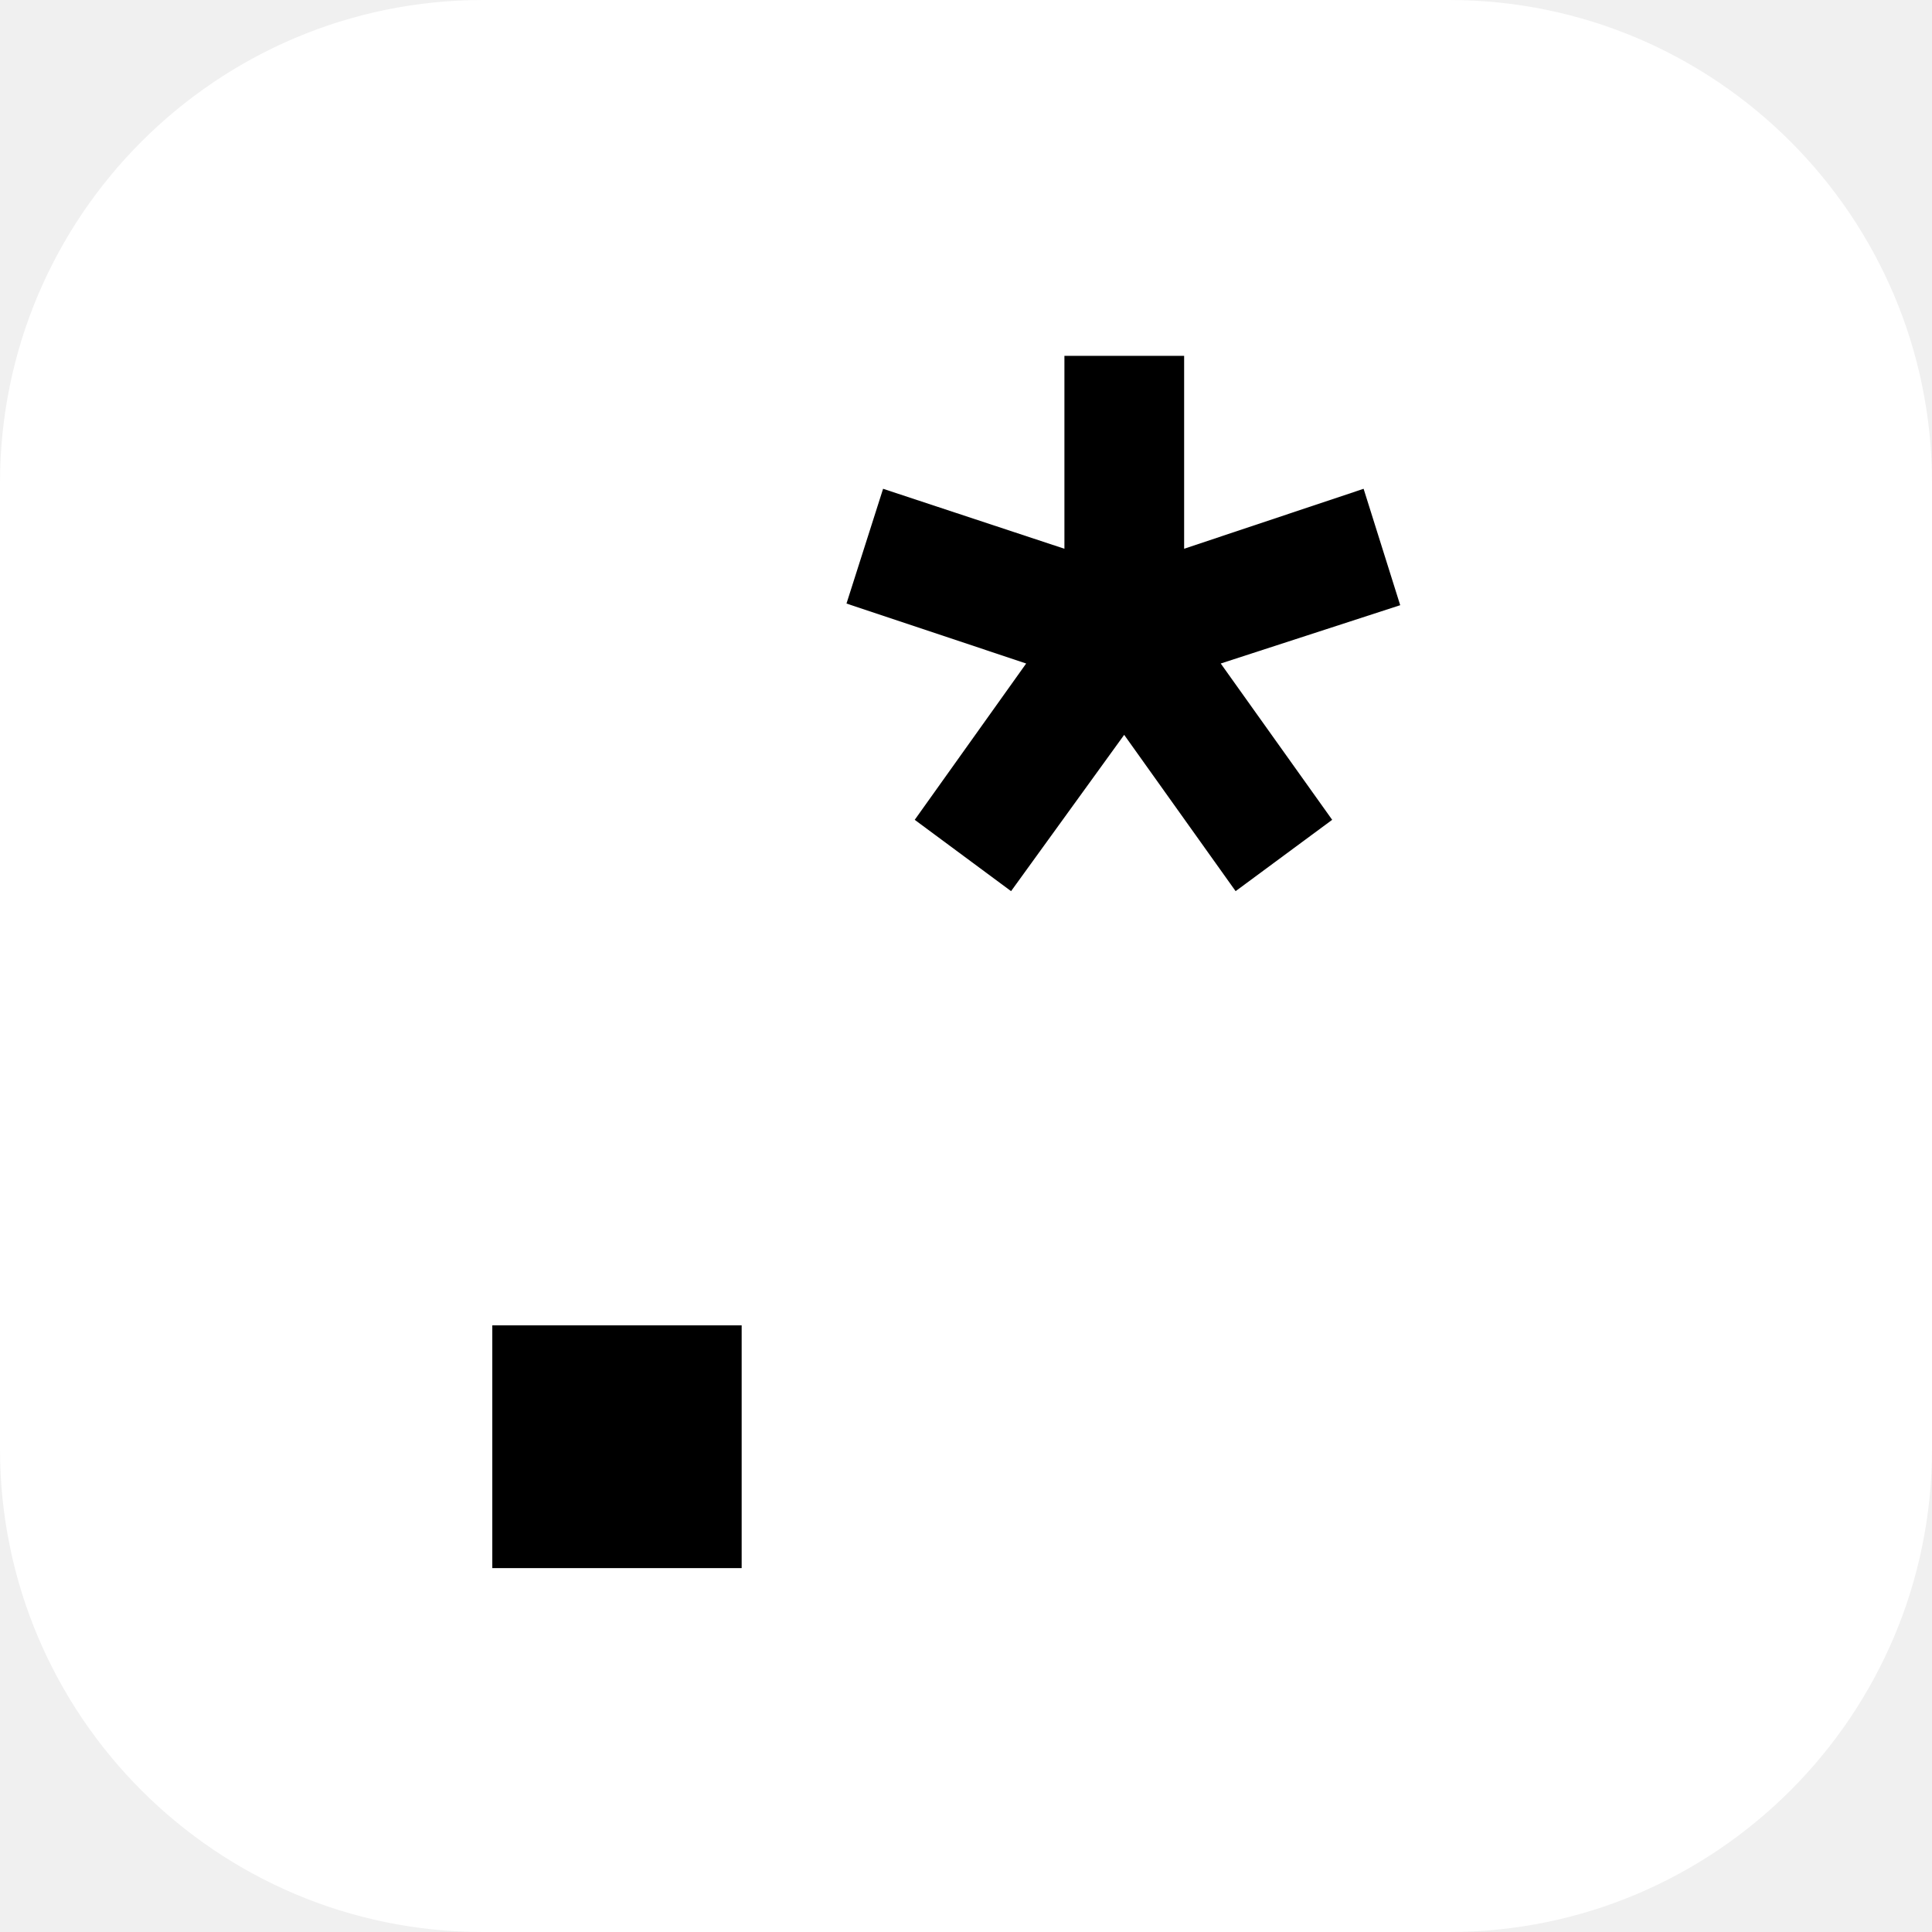
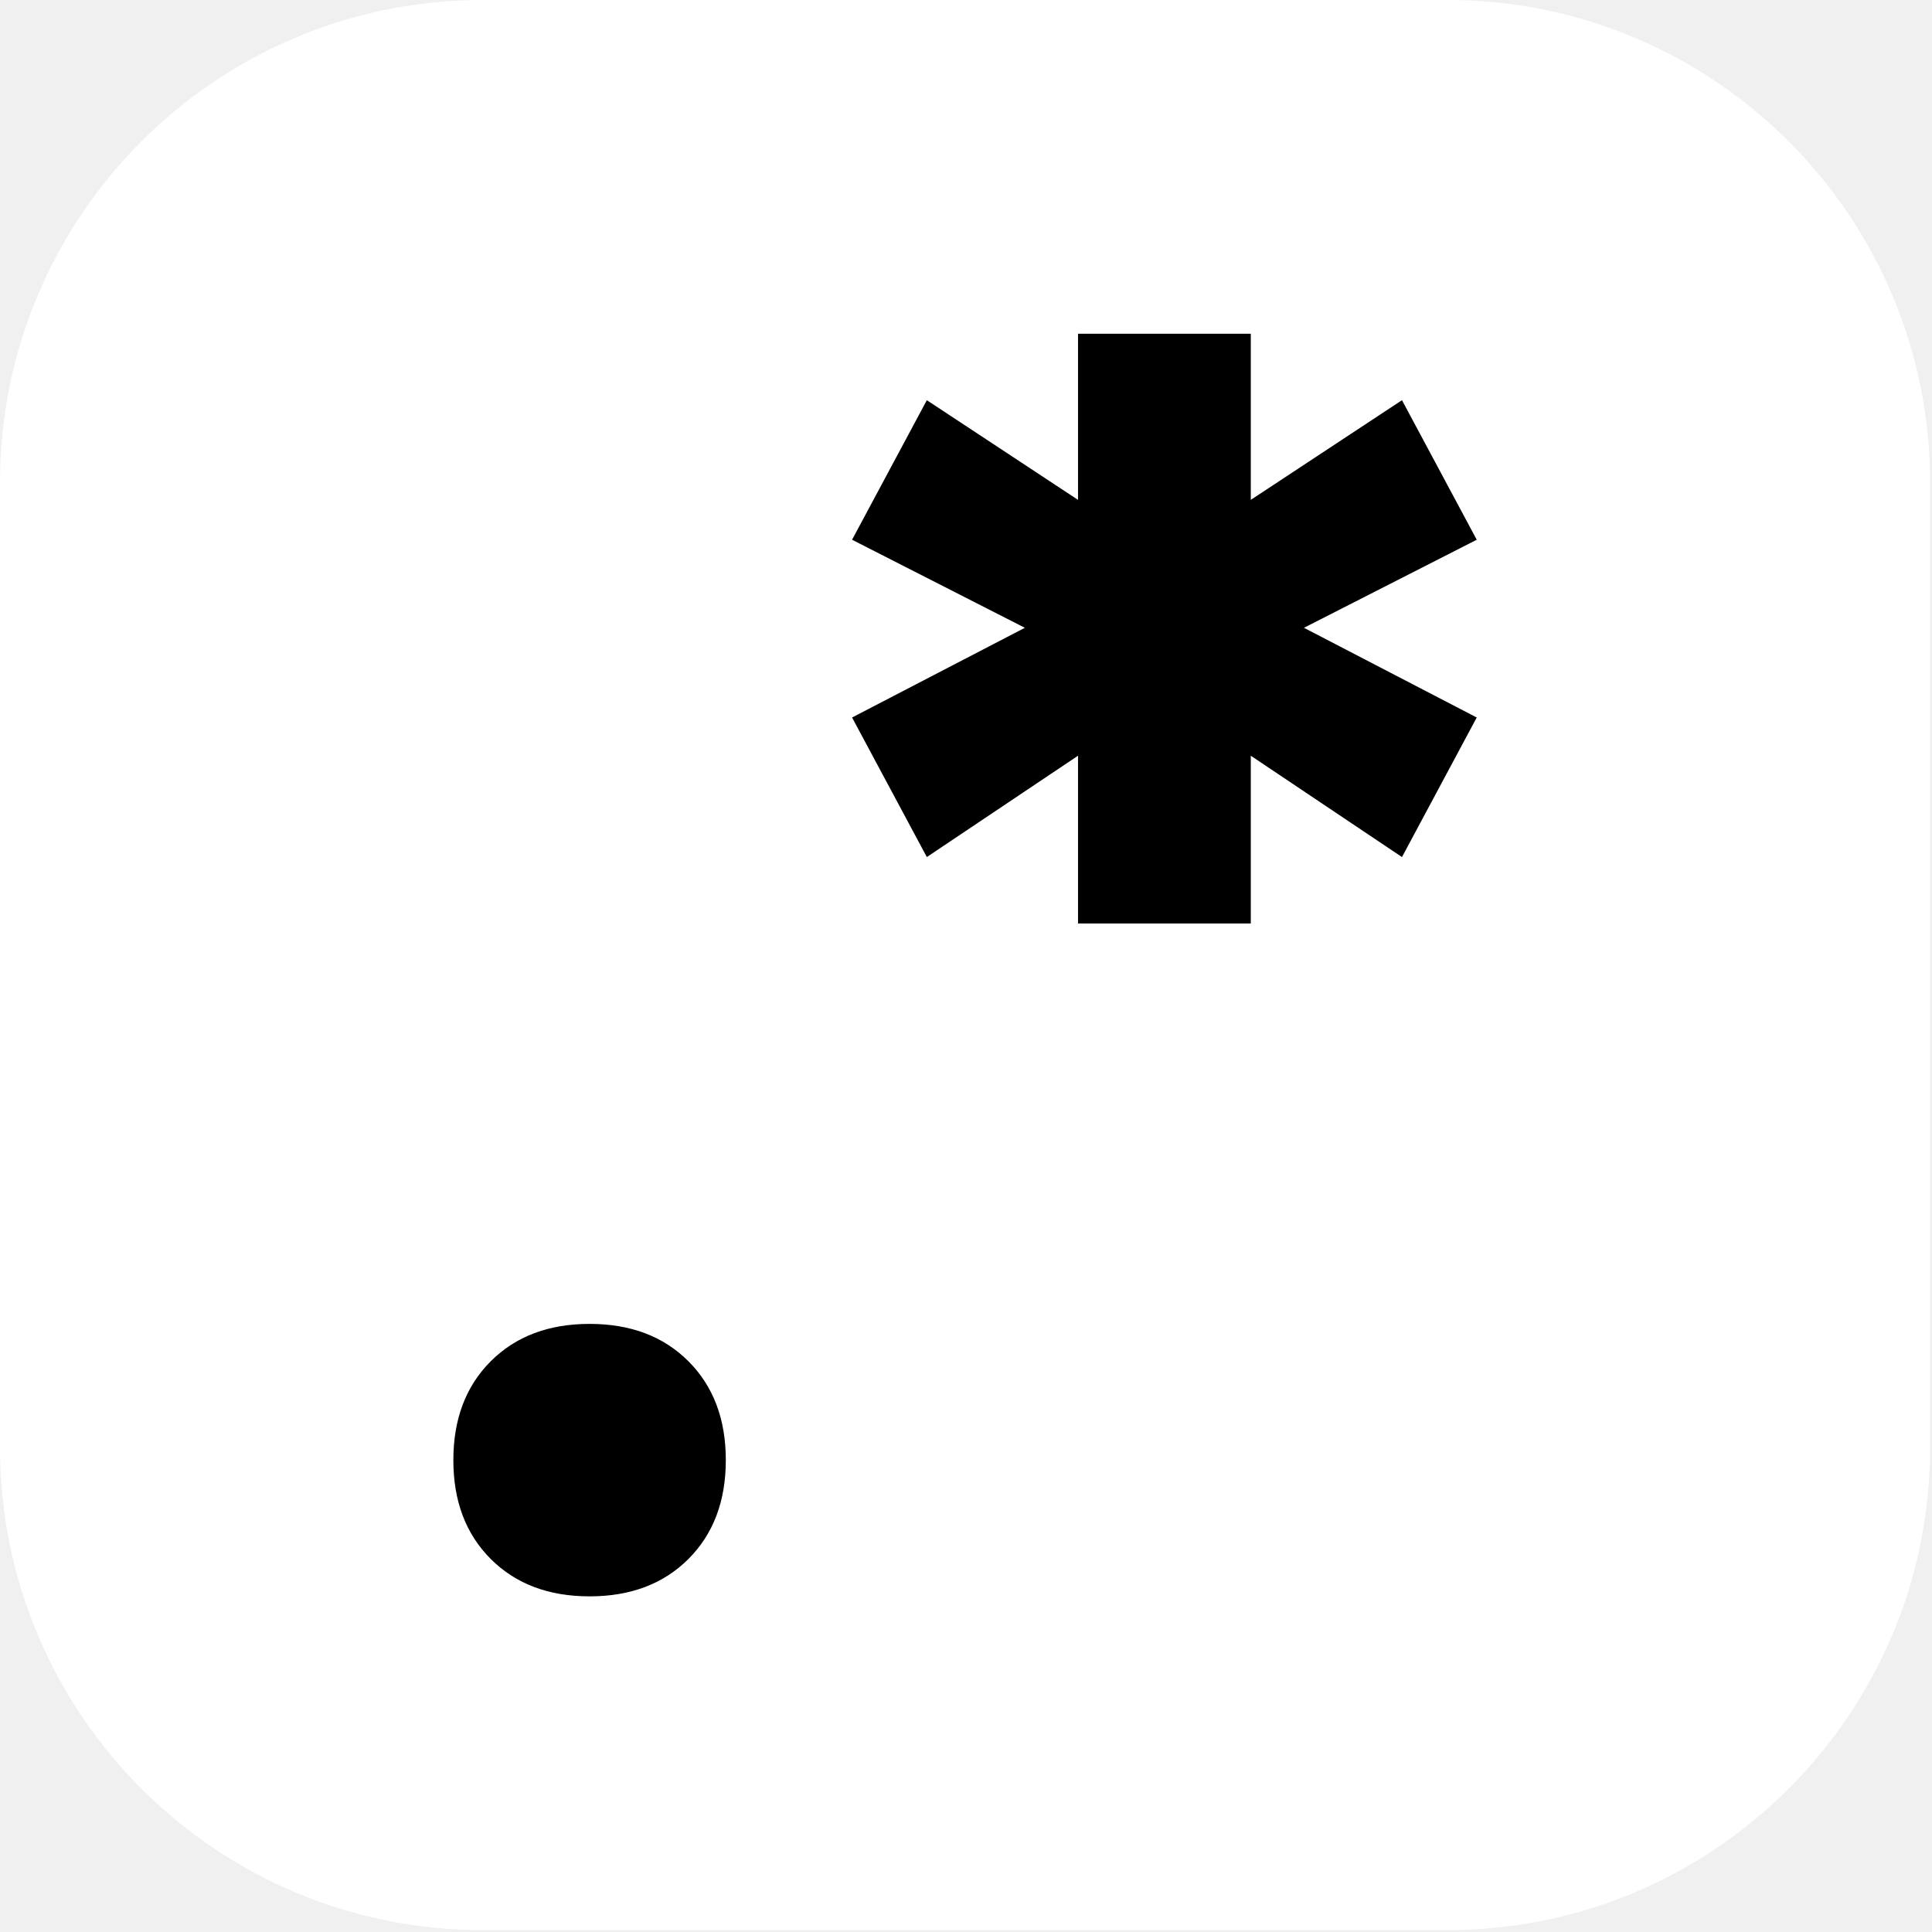
- <svg xmlns="http://www.w3.org/2000/svg" width="100%" height="100%" viewBox="0 0 146 146" version="1.1" xml:space="preserve" style="fill-rule:evenodd;clip-rule:evenodd;stroke-linejoin:round;stroke-miterlimit:2;">
-   <path d="M146,36.5l0,73c0,20.145 -16.355,36.5 -36.5,36.5l-73,0c-20.145,0 -36.5,-16.355 -36.5,-36.5l0,-73c0,-20.145 16.355,-36.5 36.5,-36.5l73,0c20.145,0 36.5,16.355 36.5,36.5Z" style="fill:#fff;" />
-   <g transform="matrix(125.6703,0,0,125.6703,112.9776,118.5003)" />
-   <text x="29.157px" y="118.5px" style="font-family:'Helvetica-Bold', 'Helvetica';font-weight:700;font-size:125.67px;">.*</text>
+ <svg xmlns="http://www.w3.org/2000/svg" width="100%" height="100%" viewBox="0 0 527 527" version="1.1" xml:space="preserve" style="fill-rule:evenodd;clip-rule:evenodd;stroke-linejoin:round;stroke-miterlimit:2;">
+   <g>
+     <path d="M526.479,131.62l0,263.239c0,72.643 -58.977,131.62 -131.62,131.62l-263.239,0c-72.643,0 -131.62,-58.977 -131.62,-131.62l0,-263.239c0,-72.643 58.977,-131.62 131.62,-131.62l263.239,0c72.643,0 131.62,58.977 131.62,131.62Z" style="fill:#fff;" />
+     <g>
+       <path d="M160.823,435.444c-11.178,0 -20.166,-3.399 -26.964,-10.196c-6.798,-6.798 -10.196,-15.785 -10.196,-26.964c0,-11.178 3.399,-20.166 10.196,-26.964c6.798,-6.798 15.785,-10.196 26.964,-10.196c11.178,0 20.166,3.399 26.964,10.196c6.798,6.798 10.196,15.785 10.196,26.964c0,11.178 -3.399,20.166 -10.196,26.964c-6.798,6.798 -15.785,10.196 -26.964,10.196Z" style="fill-rule:nonzero;" />
+       <path d="M294.055,206.14l-41.238,27.643l-20.393,-38.066l47.13,-24.471l-47.13,-24.018l20.393,-38.066l41.238,27.19l0,-45.317l47.13,0l0,45.317l41.238,-27.19l20.393,38.066l-47.13,24.018l47.13,24.471l-20.393,38.066l-41.238,-27.643l0,45.77l-47.13,0l0,-45.77Z" style="fill-rule:nonzero;" />
+     </g>
+   </g>
</svg>
